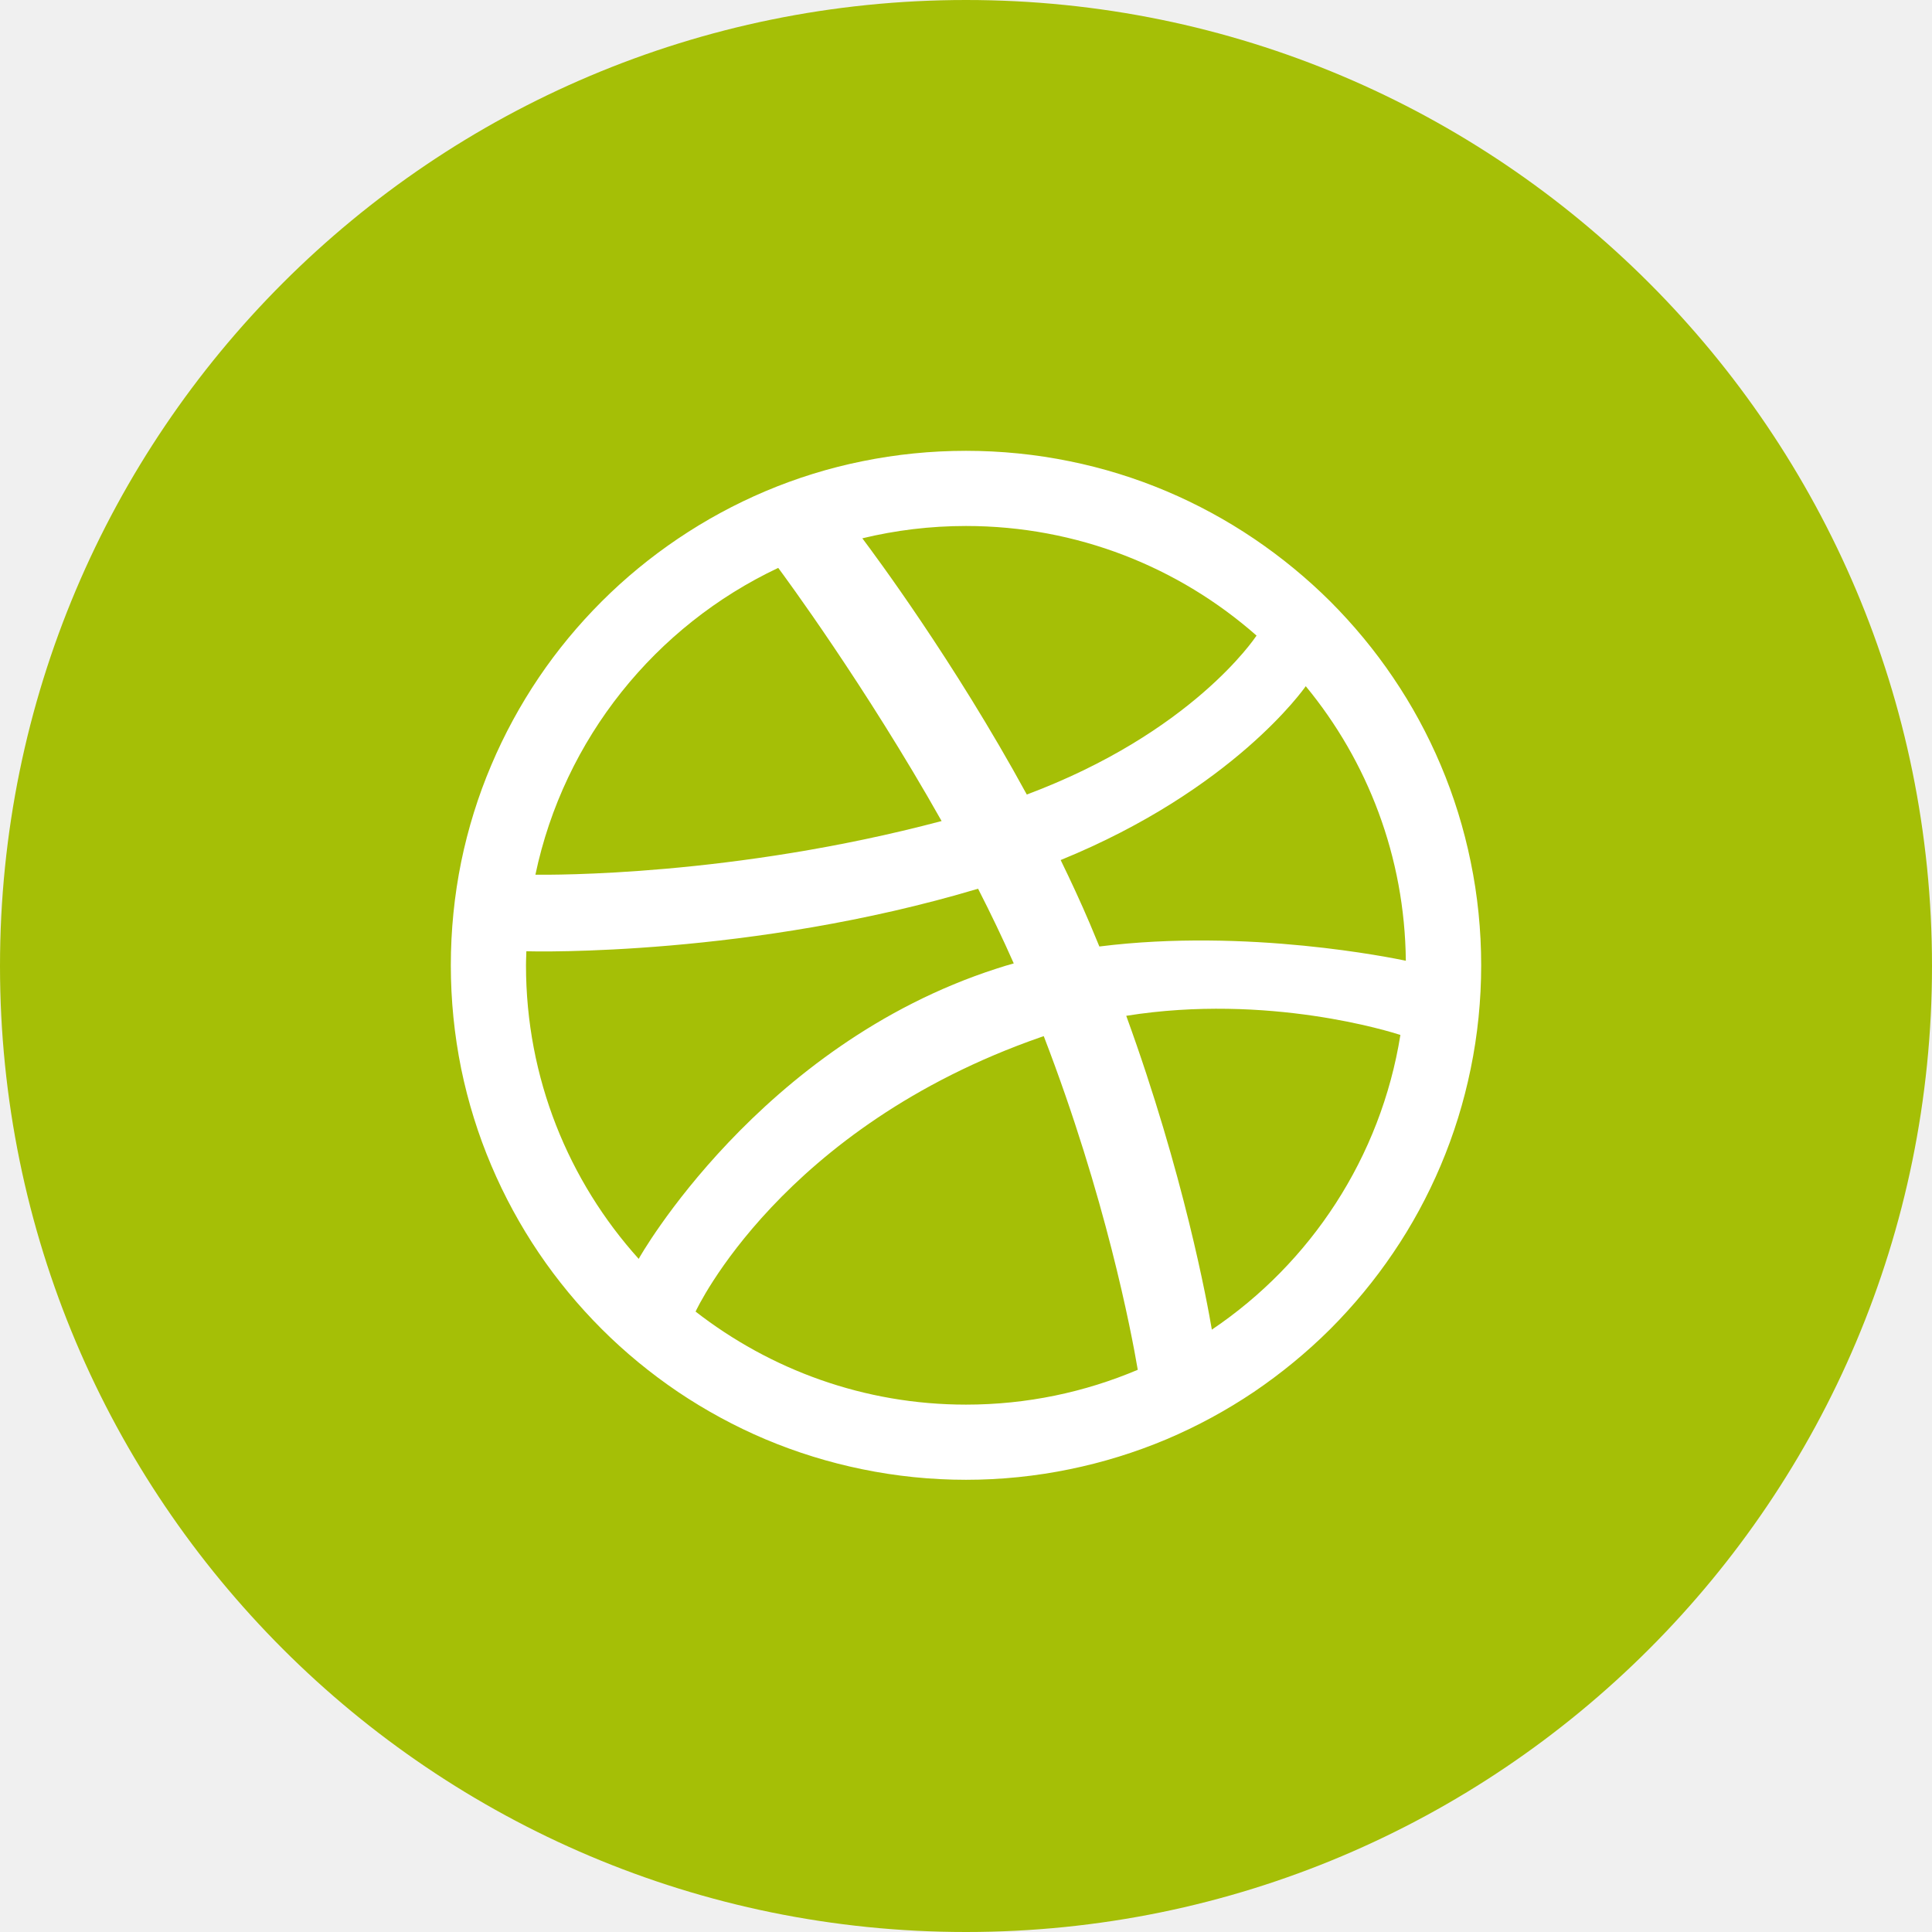
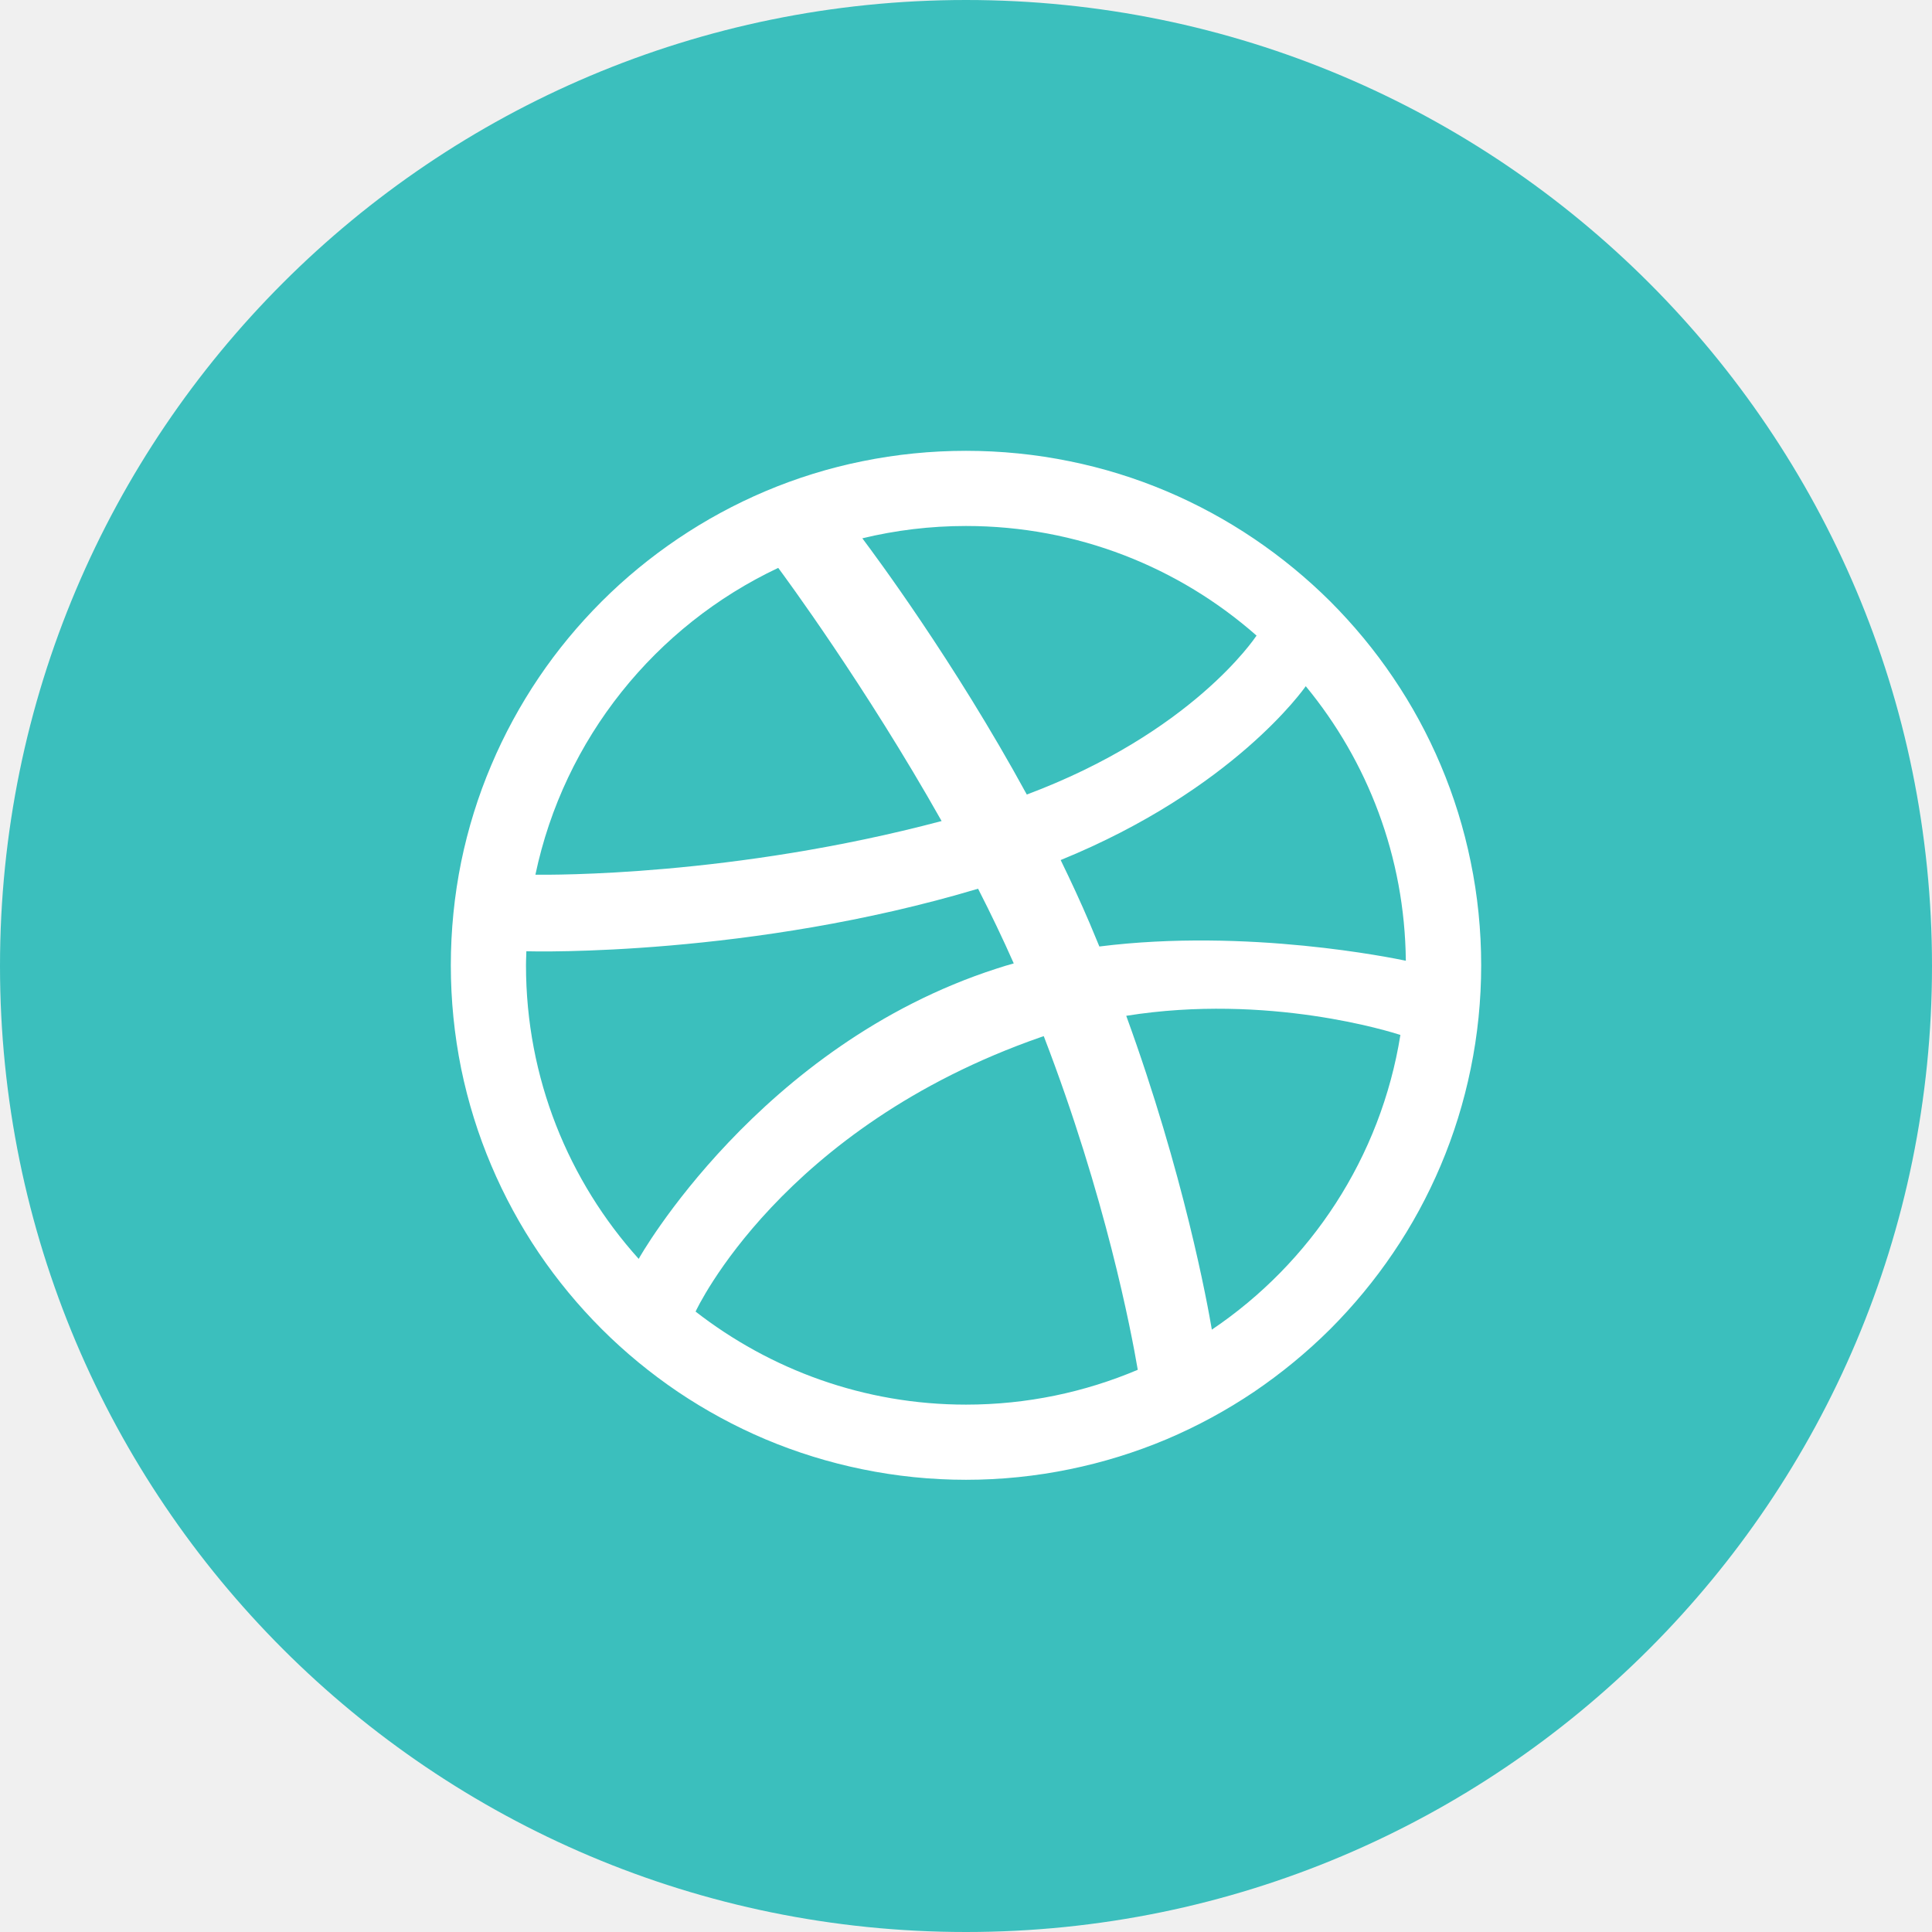
<svg xmlns="http://www.w3.org/2000/svg" width="32" height="32" viewBox="0 0 32 32" fill="none">
  <rect x="5" y="6" width="21" height="20" fill="white" />
-   <path fill-rule="evenodd" clip-rule="evenodd" d="M0 16C0 7.163 7.163 0 16 0C24.837 0 32 7.163 32 16C32 24.837 24.837 32 16 32C7.163 32 0 24.837 0 16ZM24.533 15.988C24.533 16.565 24.475 17.142 24.359 17.703C24.247 18.252 24.08 18.79 23.862 19.305C23.648 19.81 23.384 20.298 23.075 20.752C22.77 21.203 22.419 21.627 22.034 22.013C21.647 22.398 21.222 22.747 20.771 23.053C20.315 23.36 19.827 23.625 19.321 23.839C18.806 24.056 18.266 24.223 17.718 24.335C17.156 24.451 16.578 24.51 16 24.51C15.421 24.51 14.843 24.451 14.281 24.335C13.732 24.223 13.193 24.056 12.678 23.839C12.172 23.625 11.684 23.36 11.228 23.053C10.776 22.747 10.351 22.398 9.966 22.013C9.58 21.627 9.229 21.203 8.924 20.752C8.617 20.298 8.352 19.81 8.138 19.305C7.919 18.79 7.752 18.252 7.639 17.703C7.525 17.142 7.467 16.565 7.467 15.988C7.467 15.411 7.525 14.833 7.639 14.273C7.752 13.724 7.919 13.185 8.138 12.671C8.352 12.165 8.617 11.678 8.924 11.223C9.229 10.771 9.58 10.348 9.966 9.962C10.351 9.577 10.776 9.228 11.228 8.923C11.684 8.615 12.172 8.35 12.678 8.136C13.193 7.918 13.732 7.751 14.281 7.64C14.843 7.525 15.421 7.467 16 7.467C16.578 7.467 17.156 7.525 17.718 7.64C18.266 7.751 18.806 7.918 19.321 8.136C19.827 8.35 20.315 8.615 20.771 8.923C21.222 9.228 21.647 9.577 22.034 9.962C22.419 10.348 22.77 10.771 23.075 11.223C23.384 11.678 23.648 12.165 23.862 12.671C24.08 13.185 24.247 13.724 24.359 14.273C24.475 14.833 24.533 15.411 24.533 15.988ZM20.812 10.527C19.529 9.397 17.845 8.712 16 8.712C15.408 8.712 14.833 8.783 14.283 8.916L14.294 8.931C14.467 9.162 15.795 10.938 17.007 13.16C19.734 12.139 20.777 10.579 20.812 10.528L20.812 10.527ZM17.568 14.245C17.737 14.592 17.901 14.945 18.052 15.3C18.106 15.427 18.158 15.552 18.209 15.677C20.665 15.368 23.085 15.872 23.276 15.911L23.285 15.913C23.268 14.188 22.65 12.605 21.627 11.365L21.627 11.366C21.599 11.406 20.427 13.079 17.568 14.245ZM20.072 22.023C21.708 20.921 22.87 19.17 23.195 17.142C23.045 17.093 21.006 16.449 18.654 16.825C19.609 19.448 19.998 21.585 20.072 22.023ZM17.27 17.168L17.288 17.162C18.313 19.824 18.737 22.052 18.845 22.688C17.97 23.059 17.009 23.265 16 23.265C14.309 23.265 12.758 22.685 11.521 21.724C11.536 21.691 12.94 18.675 17.24 17.178C17.25 17.174 17.26 17.171 17.27 17.168L17.27 17.168ZM8.718 15.756C8.847 15.761 12.448 15.842 16.2 14.72C16.409 15.129 16.608 15.543 16.791 15.957C16.695 15.984 16.599 16.012 16.504 16.044C12.571 17.314 10.577 20.847 10.579 20.851C9.418 19.562 8.712 17.858 8.712 15.988C8.712 15.934 8.714 15.881 8.716 15.828C8.717 15.804 8.717 15.78 8.718 15.756ZM12.89 9.406C10.858 10.364 9.341 12.234 8.868 14.488L8.875 14.488C9.124 14.49 12.134 14.518 15.596 13.599C14.335 11.362 12.987 9.536 12.89 9.406Z" fill="#A5BF06" />
+   <path fill-rule="evenodd" clip-rule="evenodd" d="M0 16C0 7.163 7.163 0 16 0C24.837 0 32 7.163 32 16C32 24.837 24.837 32 16 32C7.163 32 0 24.837 0 16ZM24.533 15.988C24.533 16.565 24.475 17.142 24.359 17.703C24.247 18.252 24.08 18.79 23.862 19.305C23.648 19.81 23.384 20.298 23.075 20.752C22.77 21.203 22.419 21.627 22.034 22.013C21.647 22.398 21.222 22.747 20.771 23.053C20.315 23.36 19.827 23.625 19.321 23.839C18.806 24.056 18.266 24.223 17.718 24.335C17.156 24.451 16.578 24.51 16 24.51C15.421 24.51 14.843 24.451 14.281 24.335C13.732 24.223 13.193 24.056 12.678 23.839C12.172 23.625 11.684 23.36 11.228 23.053C10.776 22.747 10.351 22.398 9.966 22.013C9.58 21.627 9.229 21.203 8.924 20.752C8.617 20.298 8.352 19.81 8.138 19.305C7.919 18.79 7.752 18.252 7.639 17.703C7.525 17.142 7.467 16.565 7.467 15.988C7.467 15.411 7.525 14.833 7.639 14.273C7.752 13.724 7.919 13.185 8.138 12.671C8.352 12.165 8.617 11.678 8.924 11.223C9.229 10.771 9.58 10.348 9.966 9.962C10.351 9.577 10.776 9.228 11.228 8.923C11.684 8.615 12.172 8.35 12.678 8.136C13.193 7.918 13.732 7.751 14.281 7.64C14.843 7.525 15.421 7.467 16 7.467C16.578 7.467 17.156 7.525 17.718 7.64C18.266 7.751 18.806 7.918 19.321 8.136C19.827 8.35 20.315 8.615 20.771 8.923C21.222 9.228 21.647 9.577 22.034 9.962C22.419 10.348 22.77 10.771 23.075 11.223C23.384 11.678 23.648 12.165 23.862 12.671C24.08 13.185 24.247 13.724 24.359 14.273C24.475 14.833 24.533 15.411 24.533 15.988ZM20.812 10.527C19.529 9.397 17.845 8.712 16 8.712C15.408 8.712 14.833 8.783 14.283 8.916L14.294 8.931C14.467 9.162 15.795 10.938 17.007 13.16C19.734 12.139 20.777 10.579 20.812 10.528L20.812 10.527ZM17.568 14.245C17.737 14.592 17.901 14.945 18.052 15.3C18.106 15.427 18.158 15.552 18.209 15.677C20.665 15.368 23.085 15.872 23.276 15.911L23.285 15.913C23.268 14.188 22.65 12.605 21.627 11.365L21.627 11.366C21.599 11.406 20.427 13.079 17.568 14.245ZM20.072 22.023C21.708 20.921 22.87 19.17 23.195 17.142C23.045 17.093 21.006 16.449 18.654 16.825C19.609 19.448 19.998 21.585 20.072 22.023ZM17.27 17.168L17.288 17.162C18.313 19.824 18.737 22.052 18.845 22.688C17.97 23.059 17.009 23.265 16 23.265C14.309 23.265 12.758 22.685 11.521 21.724C11.536 21.691 12.94 18.675 17.24 17.178C17.25 17.174 17.26 17.171 17.27 17.168L17.27 17.168ZM8.718 15.756C8.847 15.761 12.448 15.842 16.2 14.72C16.409 15.129 16.608 15.543 16.791 15.957C16.695 15.984 16.599 16.012 16.504 16.044C12.571 17.314 10.577 20.847 10.579 20.851C9.418 19.562 8.712 17.858 8.712 15.988C8.712 15.934 8.714 15.881 8.716 15.828C8.717 15.804 8.717 15.78 8.718 15.756ZM12.89 9.406C10.858 10.364 9.341 12.234 8.868 14.488L8.875 14.488C9.124 14.49 12.134 14.518 15.596 13.599C14.335 11.362 12.987 9.536 12.89 9.406Z" fill="#3BBFBD" />
</svg>
